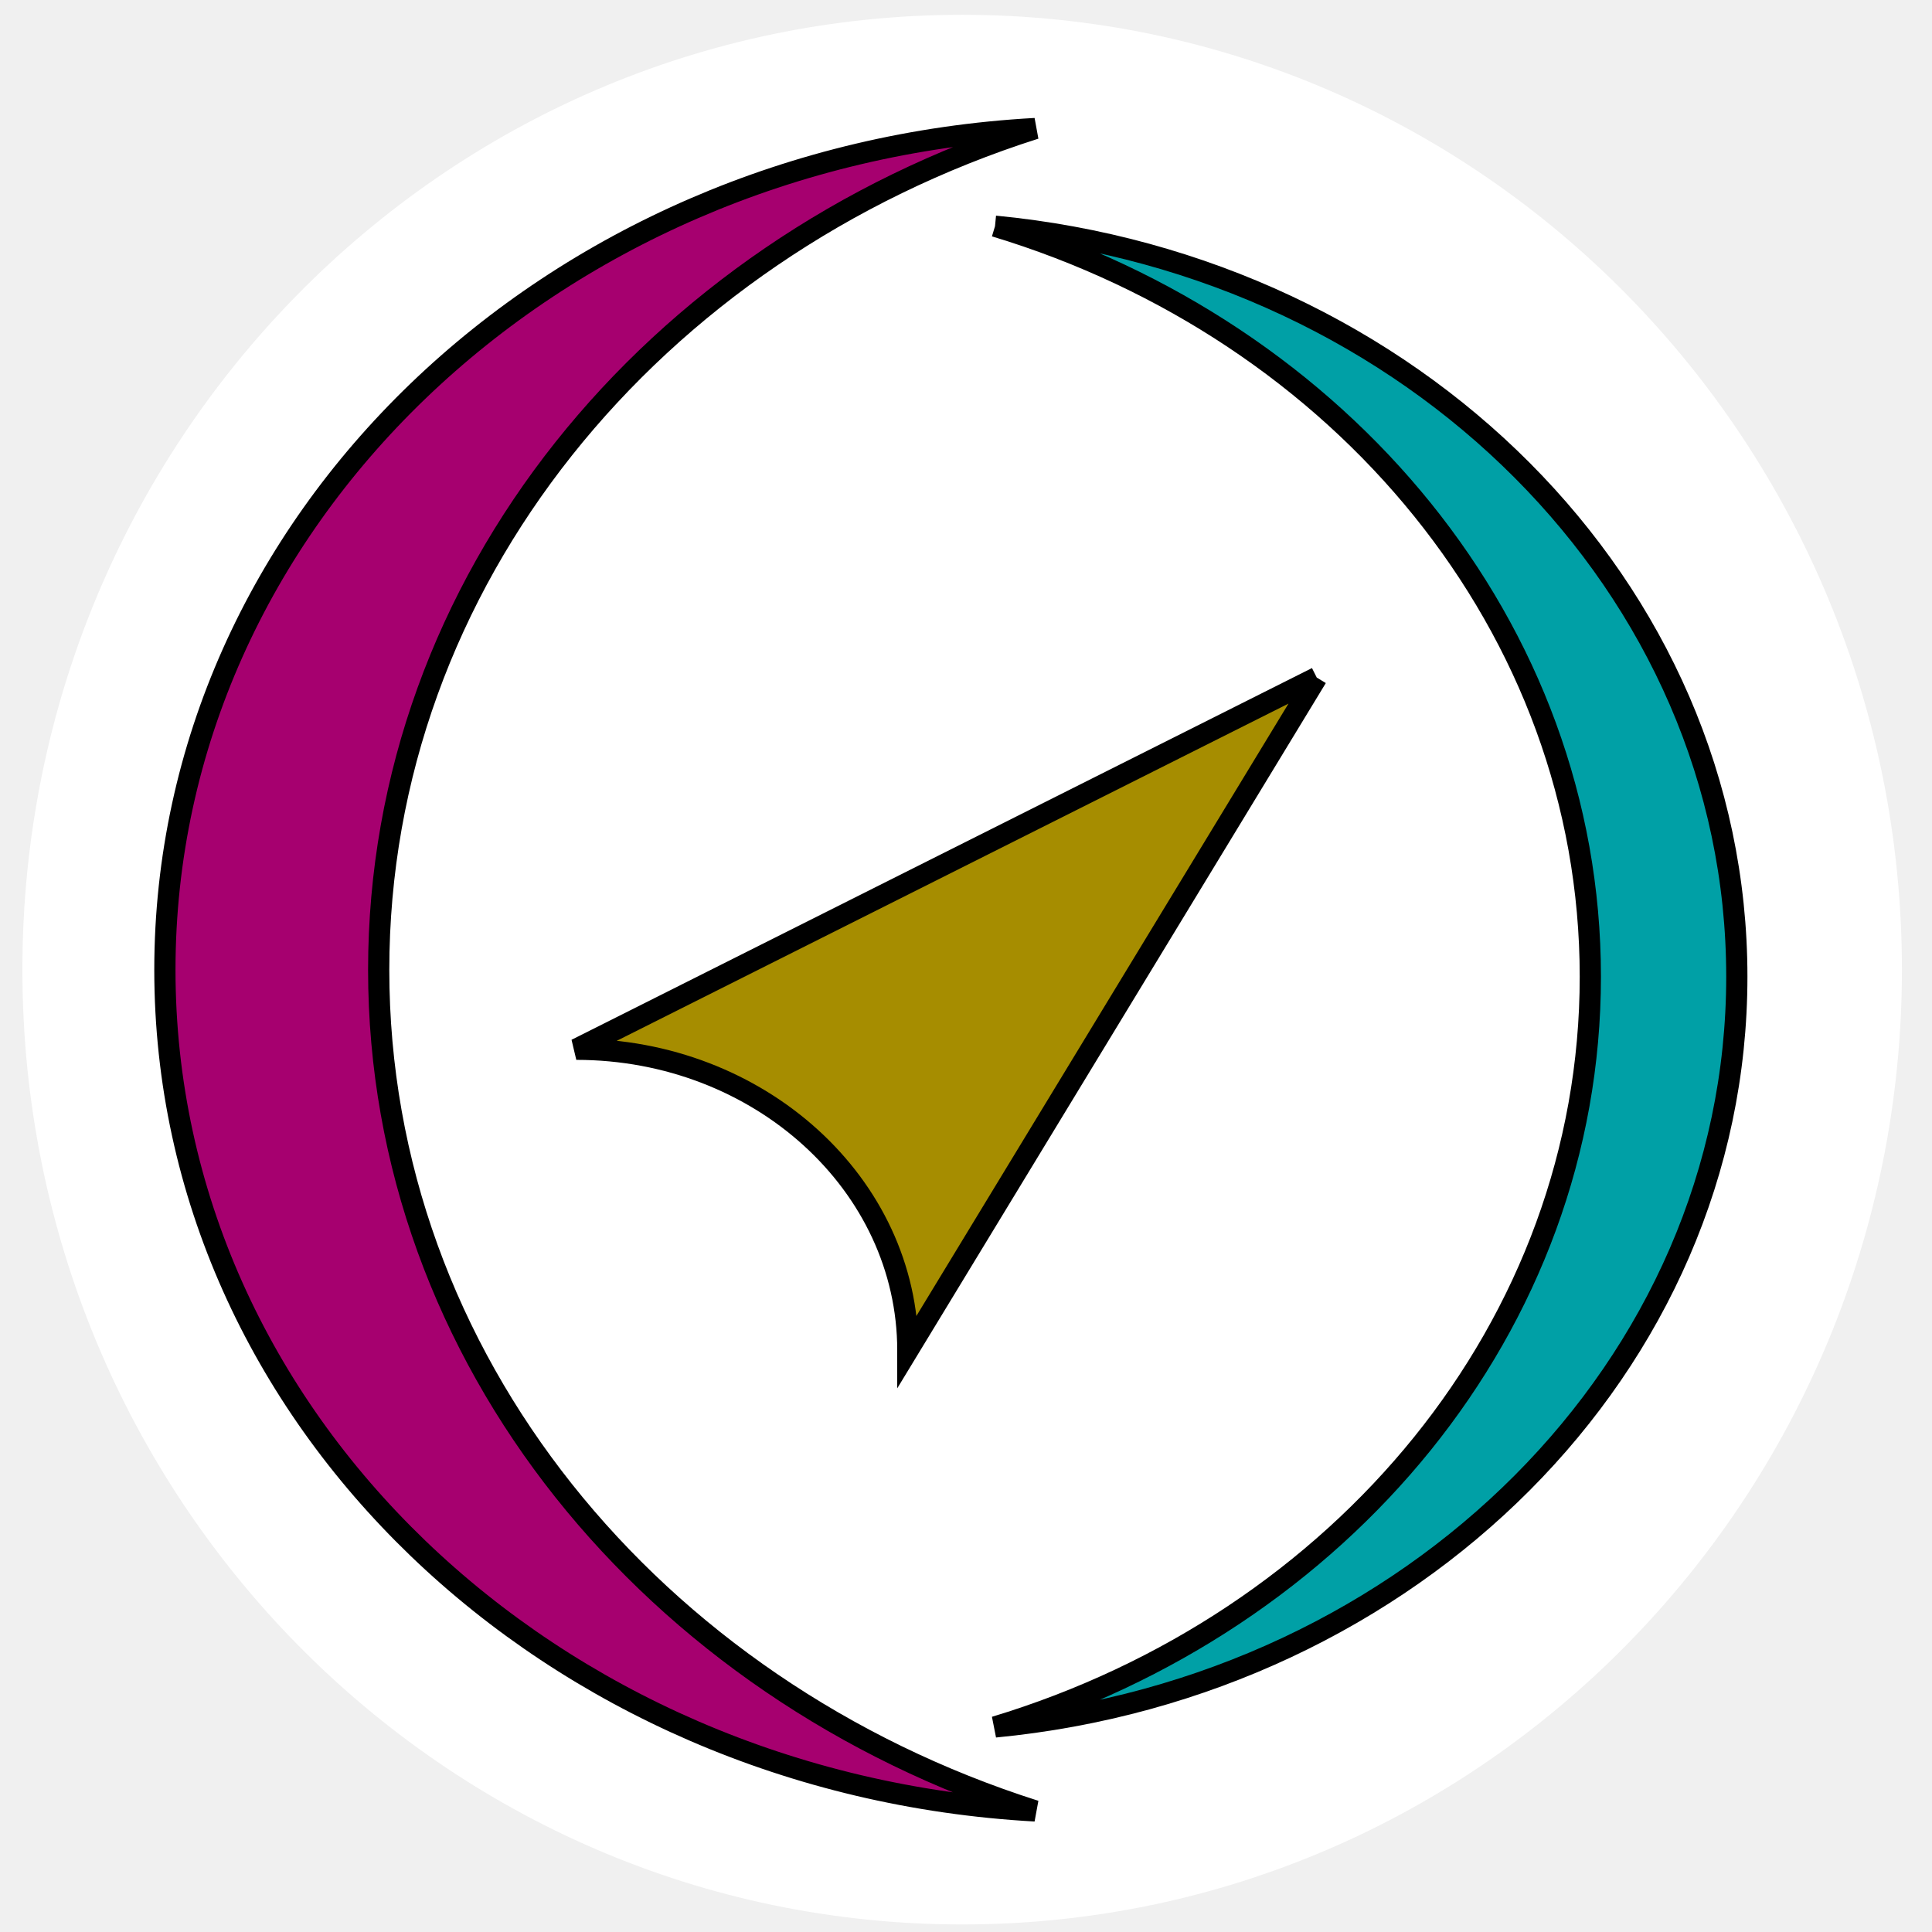
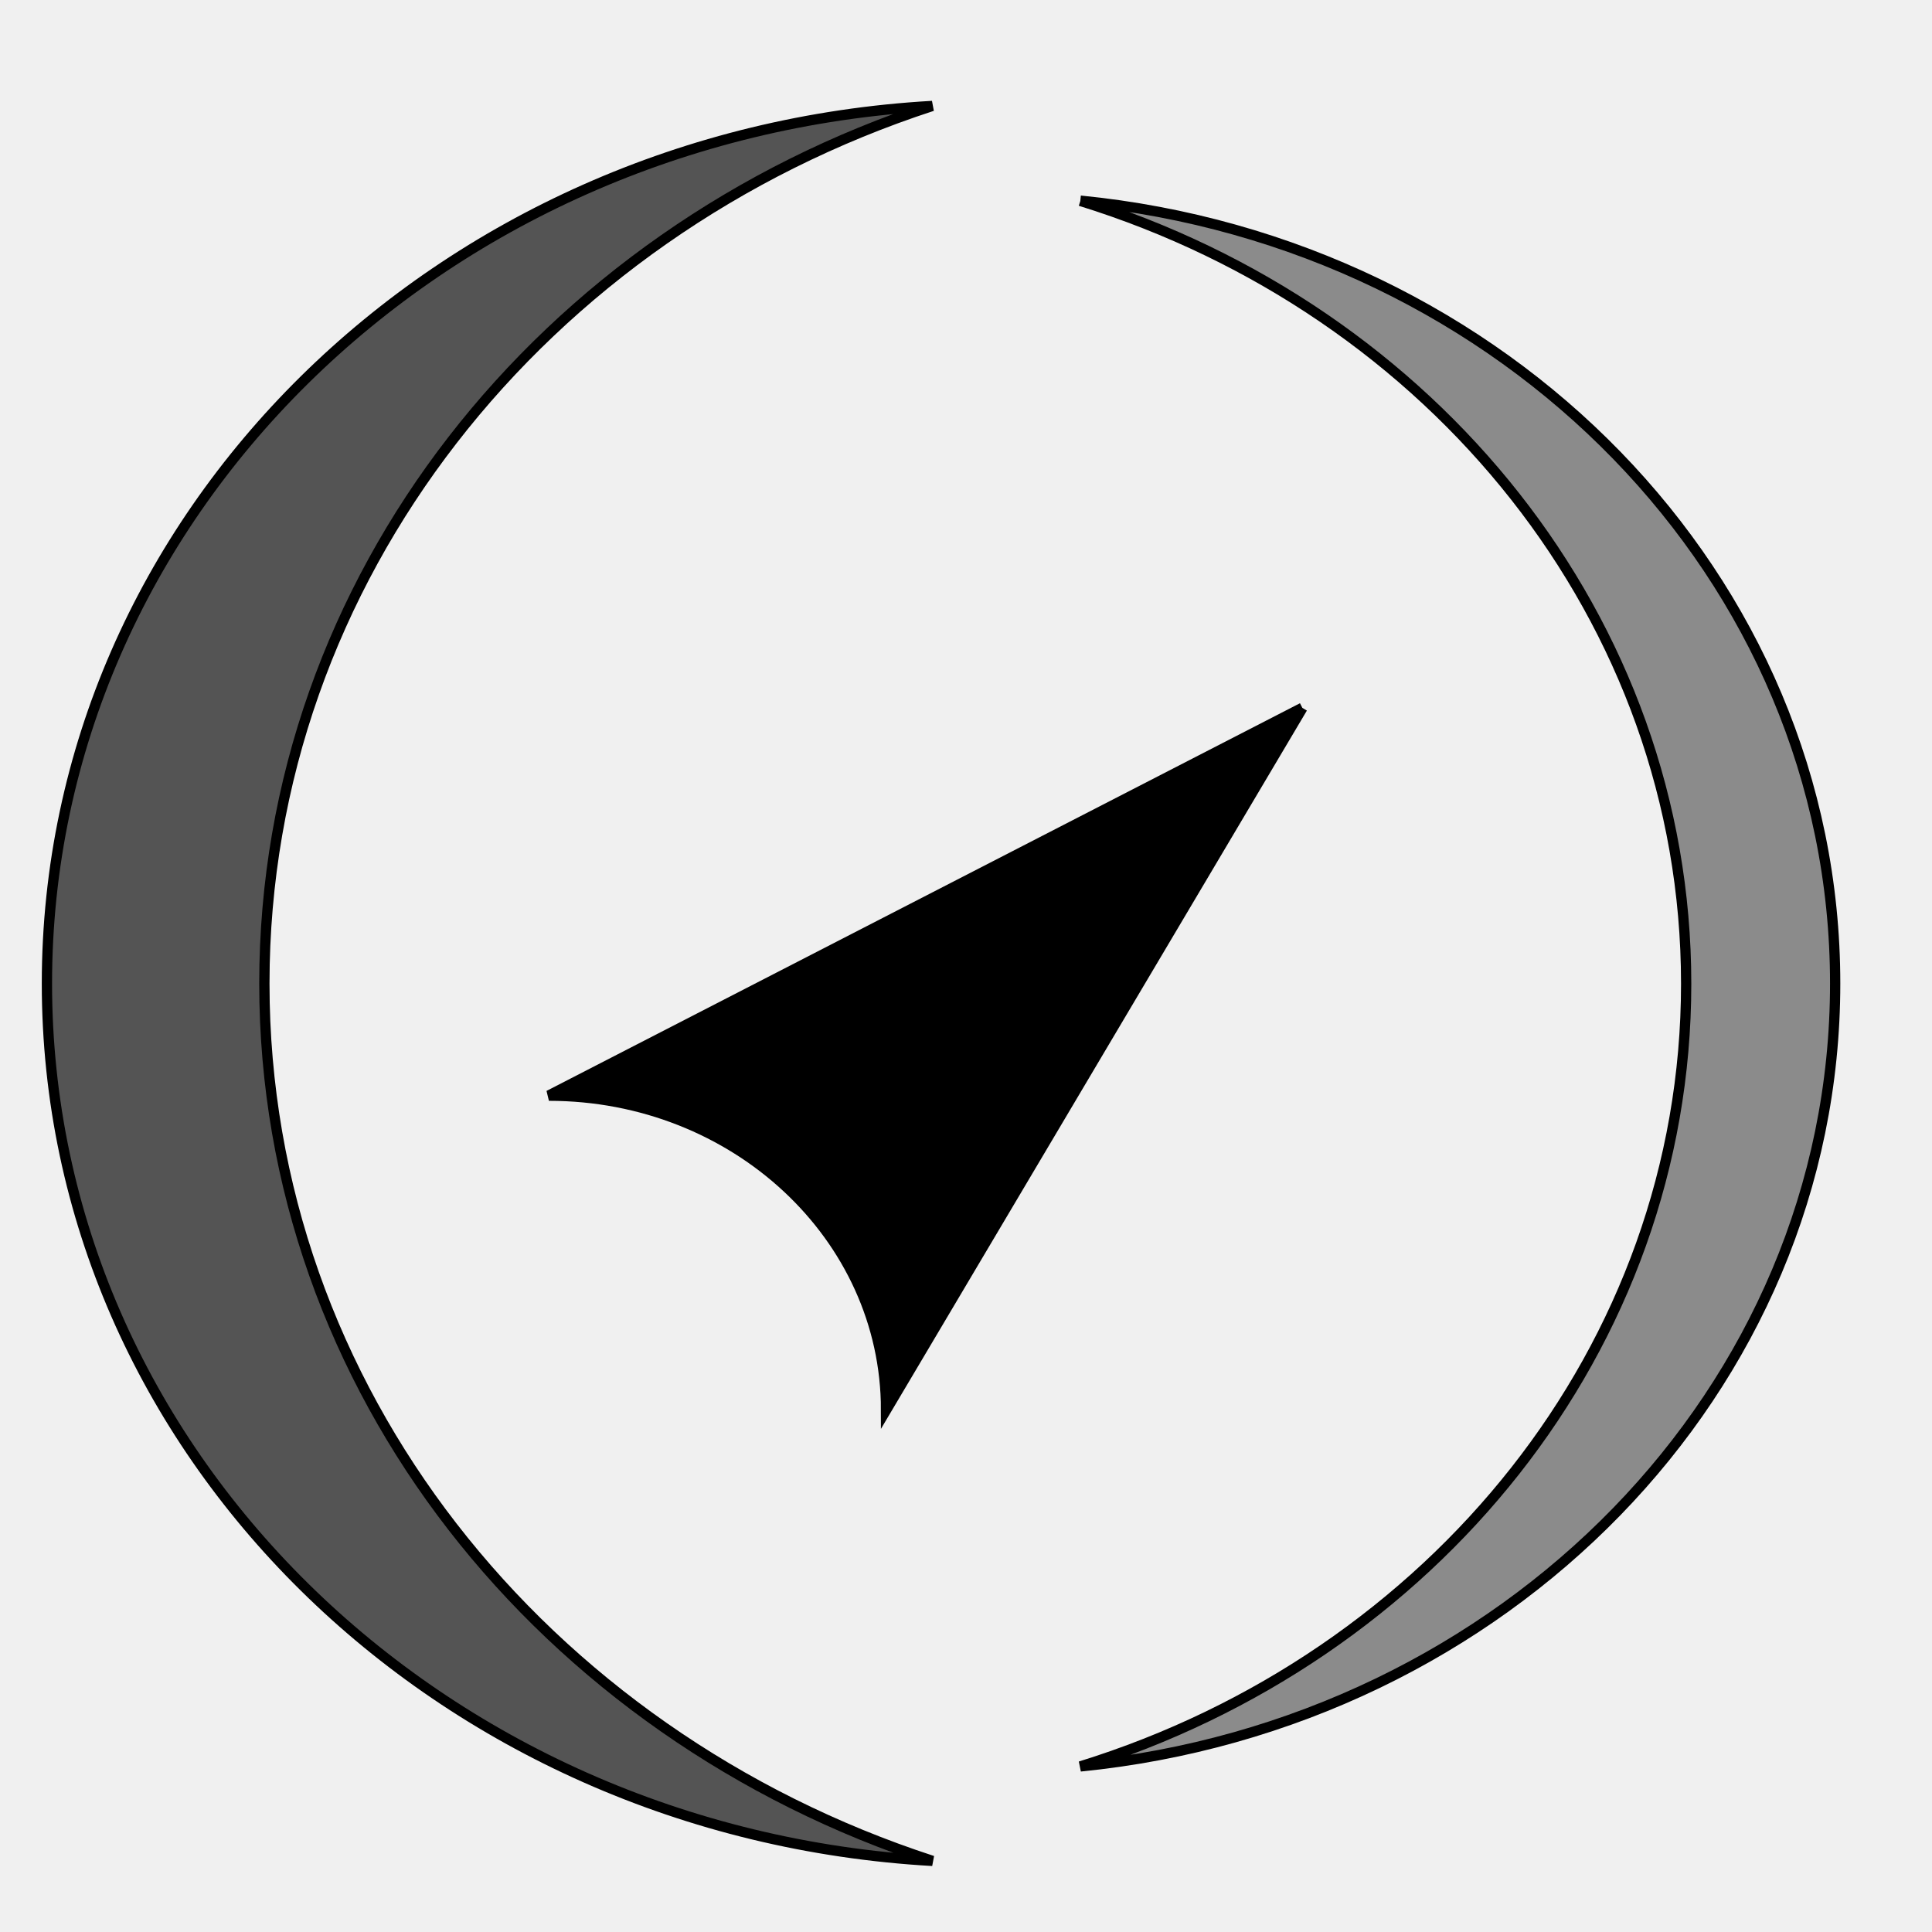
<svg xmlns="http://www.w3.org/2000/svg" width="32" height="32" viewBox="0 0 8.467 8.467" version="1.1" id="svg1">
  <defs id="defs1" />
  <g id="layer2" style="display:none" transform="translate(0.03307292,0.01653646)">
    <g id="layer4">
      <rect style="opacity:0;fill:#ffdd55;fill-opacity:1;stroke:#000000;stroke-width:0;stroke-dasharray:none;stroke-opacity:1" id="rect11" width="8.417" height="8.467" x="0.017" y="0.017" />
    </g>
    <path id="path992-4" style="display:inline;fill:#ffffff;fill-opacity:1;stroke:#000000;stroke-width:0.016;stroke-dasharray:none;stroke-opacity:1" d="M 6.341,2.661 5.925,3.02 c 0.007,-0.002 0.014,-0.003 0.021,-0.003 0.006,-1.055e-4 0.012,-2.866e-4 0.018,0.001 0.008,0.002 0.017,0.004 0.023,0.008 0.008,0.006 0.013,0.014 0.02,0.021 0.002,-3.363e-4 0.003,-7.195e-4 0.005,-0.001 0.023,-0.003 0.043,5.731e-4 0.058,0.018 0.004,-0.001 0.007,-0.003 0.011,-0.004 0.013,-0.004 0.019,-0.006 0.033,-0.007 0.006,-6.463e-4 0.011,-0.001 0.017,-0.001 0.019,-0.092 0.058,-0.182 0.117,-0.263 z M 5.919,3.057 c -4.096e-4,4.112e-4 -0.001,0.002 -0.002,0.003 6.964e-4,-8.598e-4 0.002,-0.002 0.002,-0.003 2.048e-4,-4.235e-4 1.31e-4,-4.483e-4 -8.92e-5,-2.366e-4 z m 0.195,0.062 c 2.594e-4,2.615e-4 5.598e-4,5.107e-4 8.215e-4,7.866e-4 -1.121e-4,-3.613e-4 -3.275e-4,-6.343e-4 -5.323e-4,-7.866e-4 -1.188e-4,-8.86e-5 -2.047e-4,-9.04e-5 -2.73e-4,0 z m 0.013,0.162 c -0.018,0.019 -0.037,0.037 -0.058,0.053 -0.022,0.017 -0.044,0.033 -0.071,0.043 -0.004,0.001 -0.009,0.003 -0.013,0.004 -0.012,0.003 -0.029,0.004 -0.041,-0.002 -0.003,-0.002 -0.007,-0.004 -0.01,-0.006 -0.006,0.003 -0.012,0.006 -0.018,0.009 -0.003,0.001 -0.007,0.003 -0.01,0.004 -0.006,0.001 -0.013,0.002 -0.02,0.003 -0.013,-0.005 -0.029,-0.006 -0.038,-0.015 -0.008,-0.008 -0.012,-0.017 -0.013,-0.025 -0.004,0.003 -0.007,0.005 -0.01,0.007 -0.002,0.001 -0.004,0.003 -0.007,0.004 -0.01,0.005 -0.028,0.012 -0.038,0.007 -0.003,-0.001 -0.004,-0.002 -0.007,-0.004 -0.006,0.002 -0.011,0.005 -0.017,0.007 0.044,0.053 0.083,0.108 0.118,0.166 0.01,-4.111e-4 0.02,-9.923e-4 0.029,-0.001 0.023,-0.001 0.046,-0.002 0.069,-0.003 0.023,-8.231e-4 0.047,-0.001 0.07,-0.002 0.005,-1.494e-4 0.01,-1.991e-4 0.015,-7.78e-5 0.015,3.487e-4 0.03,0.002 0.045,0.004 0.016,0.003 0.032,0.008 0.046,0.015 0.017,0.009 0.03,0.021 0.033,0.039 5.051e-4,5.57e-5 0.001,1.029e-4 0.002,1.494e-4 0.005,5.232e-4 0.009,0.001 0.014,0.002 0.018,0.003 0.037,0.008 0.053,0.016 0.003,0.002 0.006,0.004 0.009,0.006 0.012,0.01 0.02,0.015 0.022,0.033 8.333e-4,0.009 -0.002,0.019 -0.006,0.028 -0.005,0.01 -0.018,0.018 -0.029,0.022 -0.004,0.002 -0.008,0.003 -0.012,0.004 -0.006,0.001 -0.013,0.002 -0.019,0.003 7.4e-5,4.983e-4 2.048e-4,9.834e-4 2.732e-4,0.001 7.262e-4,0.008 -0.001,0.015 -0.005,0.022 0.006,0.004 0.012,0.008 0.015,0.013 0.005,0.008 0.01,0.016 0.01,0.024 3.822e-4,0.01 -0.005,0.018 -0.008,0.028 -0.003,0.002 -0.005,0.005 -0.008,0.008 l -8.94e-5,7.77e-5 c -0.005,0.018 -0.027,0.035 -0.069,0.037 -0.019,7.501e-4 -0.039,0.002 -0.058,0.002 -0.029,0.001 -0.058,0.002 -0.087,0.002 -0.001,-1.73e-5 -0.003,-6.04e-5 -0.004,-7.77e-5 0.021,0.075 0.034,0.153 0.038,0.233 H 8.328 L 7.633,3.873 c -0.024,0.019 -0.064,0.032 -0.118,0.03 -0.015,-4.609e-4 -0.029,-0.001 -0.044,-0.002 -0.018,-0.001 -0.035,-0.003 -0.053,-0.005 -0.018,-0.002 -0.036,-0.005 -0.054,-0.007 -0.021,-0.003 -0.041,-0.007 -0.062,-0.011 -0.019,-0.004 -0.038,-0.009 -0.057,-0.016 -0.02,-0.006 -0.039,-0.013 -0.058,-0.021 -0.015,-0.007 -0.031,-0.014 -0.046,-0.021 -0.001,-7.074e-4 -0.015,-0.006 -0.007,-0.004 0.002,5.107e-4 0.004,9.22e-4 0.007,0.001 0.09,0.02 0.059,-0.028 0.024,-0.078 L 6.8,3.634 7.054,3.953 6.782,3.898 C 6.523,3.847 6.307,3.693 6.198,3.484 c -0.001,-0.002 -0.002,-0.004 -0.003,-0.007 -0.034,-0.063 -0.055,-0.129 -0.067,-0.196 z" />
    <path id="path993-8" style="display:inline;fill:#ffffff;fill-opacity:1;stroke:#000000;stroke-width:0.016;stroke-dasharray:none;stroke-opacity:1" d="M 0.085,4.22 1.854,4.729 1.56,4.36 1.875,4.422 c 0.3,0.06 0.549,0.238 0.676,0.48 0.001,0.003 0.003,0.005 0.004,0.007 0.137,0.257 0.111,0.557 -0.063,0.797 L 2.384,5.854 3.054,5.277 c -0.036,1.129e-4 -0.038,-0.008 -0.048,-0.031 -0.011,0.001 -0.026,-0.005 -0.052,-0.018 -0.012,0.002 -0.023,0.004 -0.035,0.005 -0.015,0.01 -0.033,0.015 -0.051,0.02 -0.018,0.005 -0.036,0.006 -0.055,0.007 -0.016,5.606e-4 -0.032,1.743e-4 -0.048,-6.464e-4 -0.017,-8.597e-4 -0.034,-0.004 -0.048,-0.011 -0.004,-0.002 -0.007,-0.004 -0.011,-0.007 -0.019,-0.014 -0.028,-0.031 -0.036,-0.051 -0.005,-0.015 -0.008,-0.031 -0.009,-0.047 -0.002,-0.014 -0.002,-0.028 -0.002,-0.041 -1.21e-4,-0.014 3.275e-4,-0.027 0.001,-0.041 0.001,-0.014 0.003,-0.028 0.005,-0.042 0.002,-0.013 0.005,-0.026 0.008,-0.038 0.003,-0.012 0.009,-0.024 0.015,-0.035 0.013,-0.019 0.03,-0.028 0.055,-0.032 0.004,-5.854e-4 0.007,-8.232e-4 0.011,-0.001 0.005,-3.114e-4 0.01,-5.108e-4 0.015,-5.108e-4 0.015,2.11e-5 0.03,0.001 0.045,0.002 0.017,0.001 0.034,0.002 0.052,0.003 0.016,7.744e-4 0.032,0.001 0.048,0.002 0.015,0.001 0.031,0.002 0.045,0.007 0.003,9.308e-4 0.006,0.002 0.01,0.003 0.007,0.003 0.014,0.006 0.02,0.009 -0.032,-0.045 -0.061,-0.093 -0.088,-0.141 -0.015,0.047 -0.079,0.046 -0.094,-0.014 -0.005,0.007 -0.011,0.013 -0.018,0.019 -0.008,0.005 -0.011,0.008 -0.02,0.011 -0.017,0.006 -0.033,0.006 -0.051,-3.861e-4 -0.005,-0.002 -0.008,-0.005 -0.012,-0.007 -0.003,-0.002 -0.006,-0.004 -0.008,-0.007 -0.008,-0.008 -0.014,-0.018 -0.019,-0.028 -0.006,-0.013 -0.009,-0.027 -0.01,-0.041 -7.37e-4,-0.014 -1.365e-4,-0.028 6.417e-4,-0.042 7.918e-4,-0.017 0.002,-0.033 0.002,-0.05 6.417e-4,-0.019 0.001,-0.039 0.002,-0.058 6.693e-4,-0.018 0.001,-0.037 0.003,-0.055 0.001,-0.014 0.002,-0.028 0.005,-0.041 0.003,-0.015 0.008,-0.028 0.019,-0.04 0.01,-0.01 0.022,-0.019 0.037,-0.024 0.003,-9.307e-4 0.006,-0.002 0.009,-0.003 0.004,-9.483e-4 0.008,-0.002 0.011,-0.002 -0.013,-0.063 -0.022,-0.128 -0.026,-0.194 z M 2.771,4.742 c 3.413e-4,5.856e-4 6.418e-4,0.001 0.001,0.002 8.63e-5,8.85e-5 3.275e-4,3.738e-4 2.865e-4,2.616e-4 -1.91e-4,-4.235e-4 -3.959e-4,-8.232e-4 -7.096e-4,-0.001 -2.184e-4,-2.368e-4 -4.776e-4,-4.734e-4 -7.096e-4,-7.074e-4 z" />
    <path id="path994-7" style="display:inline;fill:#ffffff;fill-opacity:1;stroke:#000000;stroke-width:0.016;stroke-dasharray:none;stroke-opacity:1" d="m 2.385,2.437 0.107,0.147 c 0.174,0.24 0.2,0.54 0.063,0.797 -0.001,0.003 -0.003,0.005 -0.004,0.007 C 2.424,3.631 2.175,3.809 1.874,3.869 L 1.56,3.931 1.854,3.562 0.085,4.07 H 2.73 c 0.02,-0.34 0.17,-0.651 0.407,-0.897 6.36e-5,-0.002 2.047e-4,-0.004 2.73e-4,-0.006 3.14e-4,-0.008 3.14e-4,-0.016 1.775e-4,-0.023 -1.21e-4,-0.006 -2.73e-4,-0.013 -6.28e-4,-0.02 -3.959e-4,-0.007 -6.961e-4,-0.014 -9.788e-4,-0.021 -3.002e-4,-0.007 9.37e-5,-0.013 9.788e-4,-0.018 z" />
    <path id="path995-1" style="display:inline;fill:#ffffff;fill-opacity:1;stroke:#000000;stroke-width:0.016;stroke-dasharray:none;stroke-opacity:1" d="m 5.617,5.191 c -0.003,0.009 -0.01,0.018 -0.02,0.023 -0.003,0.002 -0.006,0.003 -0.009,0.004 -0.003,5.729e-4 -0.005,0.001 -0.008,0.002 -0.008,0.001 -0.016,5.854e-4 -0.024,-3.115e-4 -0.007,-0.001 -0.015,-0.002 -0.022,-0.004 -0.004,-0.001 -0.009,-0.002 -0.013,-0.003 0.003,-9.87e-5 -0.005,-1.371e-4 -0.005,0 -0.004,4.609e-4 -0.009,0.001 -0.013,0.002 -0.005,0.001 -0.009,0.003 -0.013,0.004 -0.006,0.003 -0.013,0.006 -0.019,0.009 -0.007,0.003 -0.014,0.007 -0.021,0.01 -0.002,7.499e-4 -0.009,0.005 -0.01,0.005 -9.49e-5,1.52e-5 -8.4e-6,-7.09e-5 8.96e-5,-1.495e-4 -6.669e-4,4.984e-4 -0.001,0.001 -0.002,0.002 -0.034,0.042 -0.079,0.031 -0.081,-5.48e-4 C 5.135,5.37 4.874,5.449 4.592,5.461 V 7.432 L 5.101,6.114 4.732,6.333 4.794,6.098 c 0.06,-0.224 0.238,-0.409 0.481,-0.504 0.003,-9.043e-4 0.005,-0.002 0.008,-0.003 0.258,-0.102 0.558,-0.083 0.798,0.047 l 0.148,0.08 z" />
    <path fill-rule="nonzero" fill="#36ac9c" fill-opacity="1" d="M 4.409,7.949 V 5.669 C 3.989,5.65 3.607,5.505 3.314,5.277 L 2.514,5.966 2.685,5.874 c 0.278,-0.15 0.626,-0.172 0.924,-0.054 0.003,0.001 0.006,0.002 0.009,0.003 0.28,0.11 0.487,0.324 0.556,0.583 L 4.247,6.678 3.819,6.424 4.409,7.949" id="path996-0" style="display:inline;fill:#ffffff;fill-opacity:1;stroke:#000000;stroke-width:0.016;stroke-dasharray:none;stroke-opacity:1" />
    <path fill-rule="nonzero" fill="#36ac9c" fill-opacity="1" d="M 3.314,3.006 C 3.607,2.778 3.989,2.633 4.409,2.614 V 0.333 L 3.819,1.859 4.247,1.605 4.174,1.877 c -0.069,0.259 -0.276,0.474 -0.556,0.583 -0.003,0.001 -0.006,0.003 -0.009,0.003 C 3.311,2.581 2.964,2.559 2.685,2.409 L 2.514,2.317 3.314,3.006" id="path997-0" style="display:inline;fill:#ffffff;fill-opacity:1;stroke:#000000;stroke-width:0.016;stroke-dasharray:none;stroke-opacity:1" />
    <path id="path998-3" style="display:inline;fill:#ffffff;fill-opacity:1;stroke:#000000;stroke-width:0.016;stroke-dasharray:none;stroke-opacity:1" d="m 6.043,4.21 c -0.01,0.163 -0.055,0.318 -0.127,0.461 0.017,0.015 0.03,0.04 0.032,0.074 0.005,0.014 0.007,0.031 0.006,0.051 -2.457e-4,0.004 -8.455e-4,0.008 -0.001,0.012 4.094e-4,0.003 8.453e-4,0.005 0.001,0.008 0.002,0.016 0.004,0.031 0.005,0.047 0.001,0.01 0.002,0.02 0.003,0.031 0.004,0.069 -0.033,0.107 -0.073,0.111 1.249e-4,0.001 3.276e-4,0.003 4.505e-4,0.004 0.002,0.019 0.003,0.039 0.003,0.058 2.183e-4,0.019 -8.64e-5,0.039 -2.731e-4,0.058 -1.043e-4,0.008 -2.047e-4,0.016 -4.504e-4,0.024 0.033,0.037 0.026,0.071 0.001,0.085 L 6.341,5.622 6.249,5.494 C 6.098,5.287 6.076,5.028 6.194,4.805 c 0.001,-0.002 0.002,-0.004 0.003,-0.007 C 6.307,4.59 6.522,4.436 6.782,4.384 L 7.054,4.33 6.8,4.649 8.328,4.21 Z" />
    <path fill-rule="nonzero" fill="#24255d" fill-opacity="1" d="M 4.592,0.85 V 2.821 c 0.363,0.016 0.693,0.142 0.946,0.339 L 6.229,2.564 6.081,2.644 c -0.24,0.13 -0.541,0.149 -0.798,0.047 -0.003,-0.001 -0.005,-0.002 -0.008,-0.003 C 5.033,2.593 4.854,2.408 4.794,2.184 L 4.732,1.95 5.101,2.169 4.592,0.85" id="path999-7" style="display:inline;fill:#ffffff;fill-opacity:1;stroke:#000000;stroke-width:0.016;stroke-dasharray:none;stroke-opacity:1" />
    <path id="path35" style="display:inline;fill:#ffffff;fill-opacity:1;stroke:#000000;stroke-width:0.016;stroke-dasharray:none;stroke-opacity:1" d="m 5.617,5.191 c -0.003,0.009 -0.01,0.018 -0.02,0.023 -0.003,0.002 -0.006,0.003 -0.009,0.004 -0.003,5.729e-4 -0.005,0.001 -0.008,0.002 -0.008,0.001 -0.016,5.854e-4 -0.024,-3.115e-4 -0.007,-0.001 -0.015,-0.002 -0.022,-0.004 -0.004,-0.001 -0.009,-0.002 -0.013,-0.003 0.003,-9.87e-5 -0.005,-1.371e-4 -0.005,0 -0.004,4.609e-4 -0.009,0.001 -0.013,0.002 -0.005,0.001 -0.009,0.003 -0.013,0.004 -0.006,0.003 -0.013,0.006 -0.019,0.009 -0.007,0.003 -0.014,0.007 -0.021,0.01 -0.002,7.499e-4 -0.009,0.005 -0.01,0.005 -9.49e-5,1.52e-5 -8.4e-6,-7.09e-5 8.96e-5,-1.495e-4 -6.669e-4,4.984e-4 -0.001,0.001 -0.002,0.002 -0.034,0.042 -0.079,0.031 -0.081,-5.48e-4 C 5.135,5.37 4.874,5.449 4.592,5.461 V 7.432 L 5.101,6.114 4.732,6.333 4.794,6.098 c 0.06,-0.224 0.238,-0.409 0.481,-0.504 0.003,-9.043e-4 0.005,-0.002 0.008,-0.003 0.258,-0.102 0.558,-0.083 0.798,0.047 l 0.148,0.08 z" />
    <path id="text3" style="font-style:normal;font-variant:normal;font-weight:900;font-stretch:normal;font-size:12.7px;line-height:0.8;font-family:'LT Wave Alt';-inkscape-font-specification:'LT Wave Alt, Heavy';font-variant-ligatures:normal;font-variant-caps:normal;font-variant-numeric:normal;font-variant-east-asian:normal;display:inline;mix-blend-mode:normal;fill:#ffffff;fill-opacity:1;stroke:#000000;stroke-width:0.024;stroke-linecap:butt;stroke-dasharray:none;stroke-opacity:1" d="m 5.214,4.19 c -0.568,0 -0.835,0.182 -0.835,0.637 0,0.448 0.268,0.641 0.794,0.641 0.24,0 0.363,-0.017 0.488,-0.046 V 5.149 c -0.132,0.026 -0.265,0.05 -0.505,0.05 -0.268,0 -0.419,-0.115 -0.419,-0.377 0,-0.258 0.151,-0.362 0.46,-0.362 0.186,0 0.369,0.026 0.464,0.059 V 4.241 C 5.566,4.209 5.395,4.19 5.214,4.19 Z m -2.846,0.017 v 1.245 h 0.768 c 0.289,0 0.451,-0.106 0.451,-0.334 0,-0.147 -0.104,-0.236 -0.242,-0.301 v -0.007 c 0.112,-0.052 0.183,-0.136 0.183,-0.264 0,-0.232 -0.166,-0.338 -0.47,-0.338 z m 1.441,0 V 5.452 H 4.157 V 4.207 Z m 2.076,0 V 5.452 H 6.233 V 4.207 Z M 2.715,4.462 h 0.304 c 0.086,0 0.142,0.043 0.142,0.11 0,0.093 -0.063,0.152 -0.162,0.152 H 2.715 Z m 0,0.5 h 0.363 c 0.086,0 0.142,0.046 0.142,0.119 0,0.072 -0.056,0.117 -0.142,0.117 H 2.715 Z" />
    <text xml:space="preserve" style="font-style:normal;font-variant:normal;font-weight:900;font-stretch:normal;font-size:2.002px;line-height:0.8;font-family:'LT Wave Alt';-inkscape-font-specification:'LT Wave Alt, Heavy';font-variant-ligatures:normal;font-variant-caps:normal;font-variant-numeric:normal;font-variant-east-asian:normal;display:inline;mix-blend-mode:normal;fill:#ffffff;fill-opacity:1;stroke:#000000;stroke-width:0.024;stroke-linecap:butt;stroke-dasharray:none;stroke-opacity:1" x="3.949" y="4.393" id="text37" transform="scale(1.077872,0.9277544)">
      <tspan id="tspan36" style="line-height:0.8;text-align:center;text-anchor:middle;fill:#ffffff;fill-opacity:1;stroke:#000000;stroke-width:0.024;stroke-linecap:butt;stroke-dasharray:none;stroke-opacity:1" x="3.949" y="4.393">RUMBO</tspan>
      <tspan style="line-height:0.8;text-align:center;text-anchor:middle;fill:#ffffff;fill-opacity:1;stroke:#000000;stroke-width:0.024;stroke-linecap:butt;stroke-dasharray:none;stroke-opacity:1" x="3.949" y="5.994" id="tspan37" />
    </text>
  </g>
  <g id="layer1">
    <g id="g1" transform="translate(-0.01136826,-0.1276285)">
-       <ellipse style="opacity:1;fill:#ffffff;fill-opacity:1;stroke:#ffffff;stroke-width:0.213;stroke-linecap:square;stroke-linejoin:round;stroke-dasharray:none;stroke-opacity:1;paint-order:stroke markers fill" id="path1" cx="4.228" cy="4.377" rx="4.012" ry="4.078" />
-       <path fill-rule="nonzero" fill="#231f20" fill-opacity="1" d="M 5.782,3.097 2.537,4.726 c 0.802,0 1.453,0.592 1.453,1.32 L 5.782,3.097" id="path1000" style="fill:#a68d00;fill-opacity:1;stroke:#000000;stroke-width:0.093;stroke-dasharray:none;stroke-opacity:1" />
-       <path fill-rule="nonzero" fill="#36ac9c" fill-opacity="1" d="m 4.372,1.119 c 1.516,0.458 2.609,1.757 2.609,3.289 0,1.531 -1.093,2.83 -2.609,3.288 1.827,-0.176 3.251,-1.581 3.251,-3.288 0,-1.708 -1.424,-3.113 -3.251,-3.289" id="path1001" style="fill:#00a0a6;fill-opacity:1;stroke:#000000;stroke-width:0.093;stroke-dasharray:none;stroke-opacity:1" />
-       <path fill-rule="nonzero" fill="#24255d" fill-opacity="1" d="m 1.671,4.378 c 0,-1.705 1.202,-3.154 2.877,-3.687 C 2.42,0.808 0.734,2.414 0.734,4.378 c 0,1.963 1.686,3.568 3.814,3.686 C 2.873,7.531 1.671,6.082 1.671,4.378" id="path1002" style="fill:#a6006f;fill-opacity:1;stroke:#000000;stroke-width:0.093;stroke-dasharray:none;stroke-opacity:1" />
+       <path fill-rule="nonzero" fill="#231f20" fill-opacity="1" d="M 5.719,3.23 2.417,4.929 c 0.816,0 1.478,0.617 1.478,1.377 L 5.719,3.23" id="path1000-8" style="display:inline;mix-blend-mode:luminosity;fill:#000000;fill-opacity:1;stroke:#000000;stroke-width:0.046;stroke-dasharray:none;stroke-opacity:1" />
+       <path fill-rule="nonzero" fill="#36ac9c" fill-opacity="1" d="m 4.746,1.008 c 1.542,0.478 2.655,1.833 2.655,3.431 0,1.597 -1.113,2.952 -2.655,3.43 C 6.605,7.684 8.054,6.219 8.054,4.438 c 0,-1.781 -1.448,-3.247 -3.308,-3.431" id="path1001-2" style="display:inline;mix-blend-mode:luminosity;fill:#00c5cc;fill-opacity:1;stroke:#000000;stroke-width:0.045;stroke-dasharray:none;stroke-opacity:1" />
+       <path fill-rule="nonzero" fill="#24255d" fill-opacity="1" d="m 1.17,4.438 c 0,-1.779 1.223,-3.29 2.927,-3.846 C 1.932,0.715 0.217,2.39 0.217,4.438 c 0,2.048 1.715,3.722 3.881,3.845 C 2.393,7.727 1.17,6.216 1.17,4.438" id="path1002-4" style="display:inline;mix-blend-mode:luminosity;fill:#e00097;fill-opacity:1;stroke:#000000;stroke-width:0.045;stroke-dasharray:none;stroke-opacity:1" />
+       <ellipse style="display:none;opacity:1;fill:#ffffff;fill-opacity:1;stroke:#ffffff;stroke-width:0.213;stroke-linecap:square;stroke-linejoin:round;stroke-dasharray:none;stroke-opacity:1;paint-order:stroke markers fill" id="path1" cx="4.228" cy="4.377" rx="4.012" ry="4.078" />
    </g>
  </g>
</svg>
